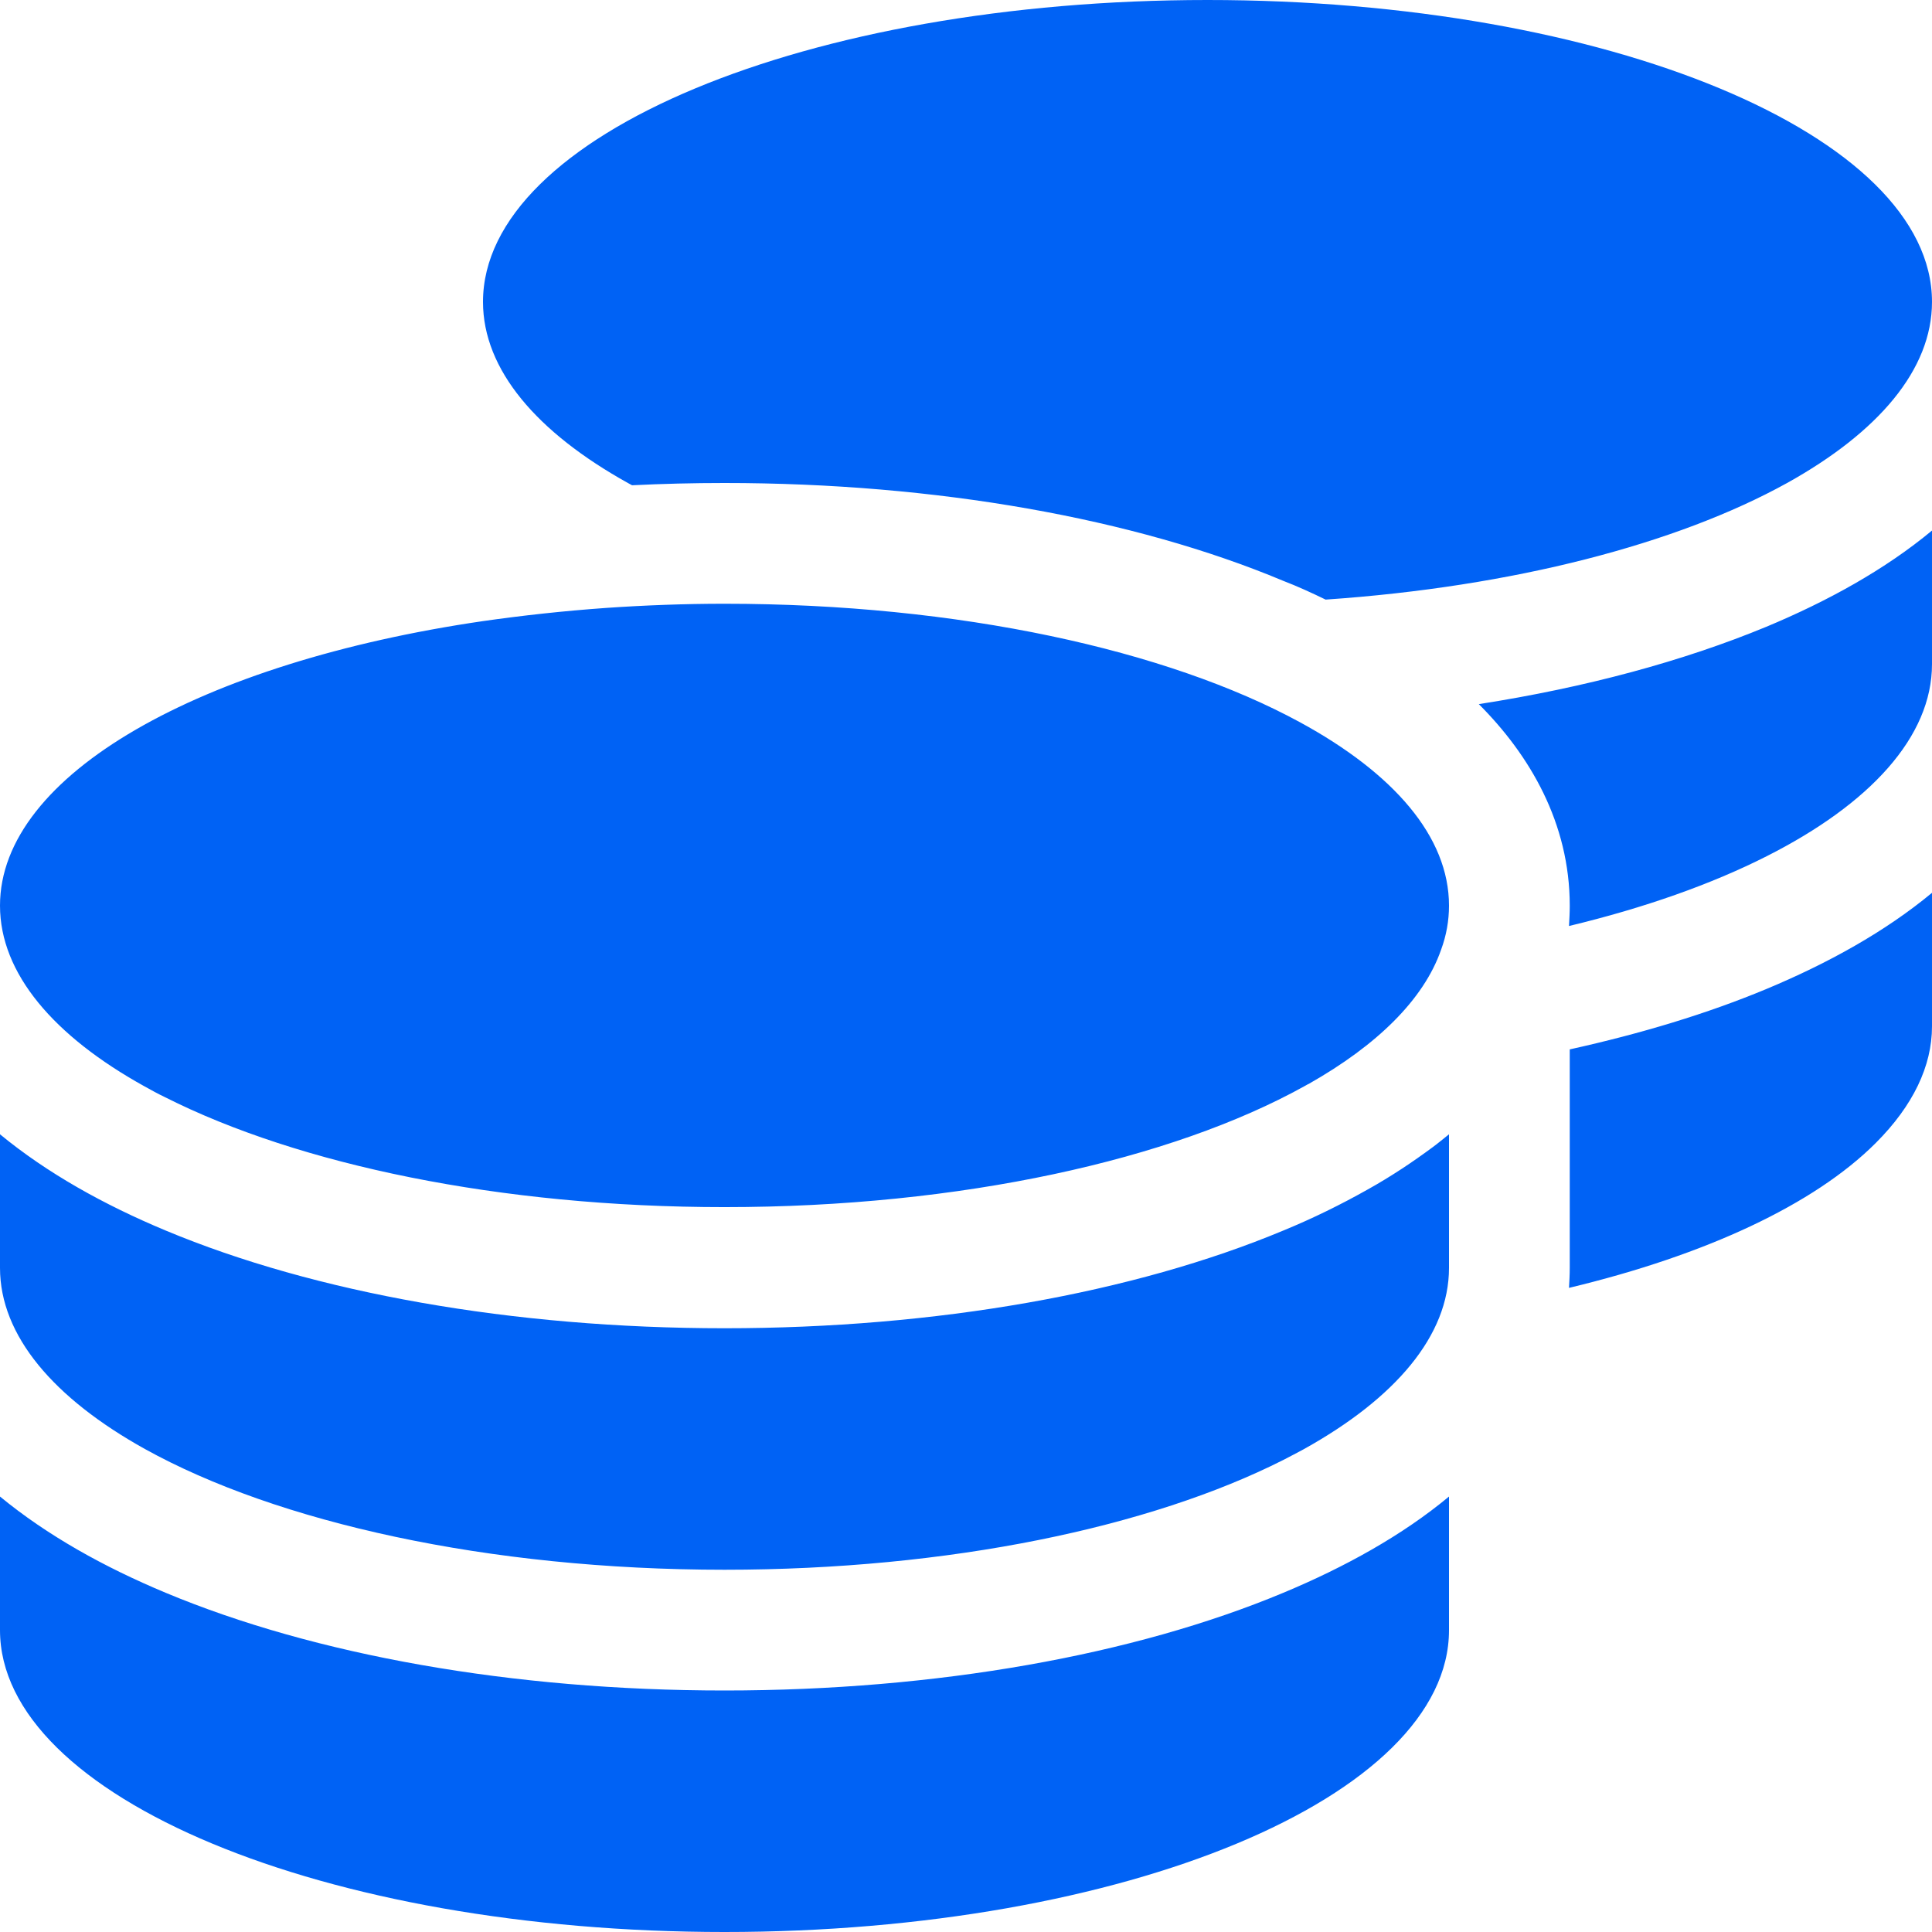
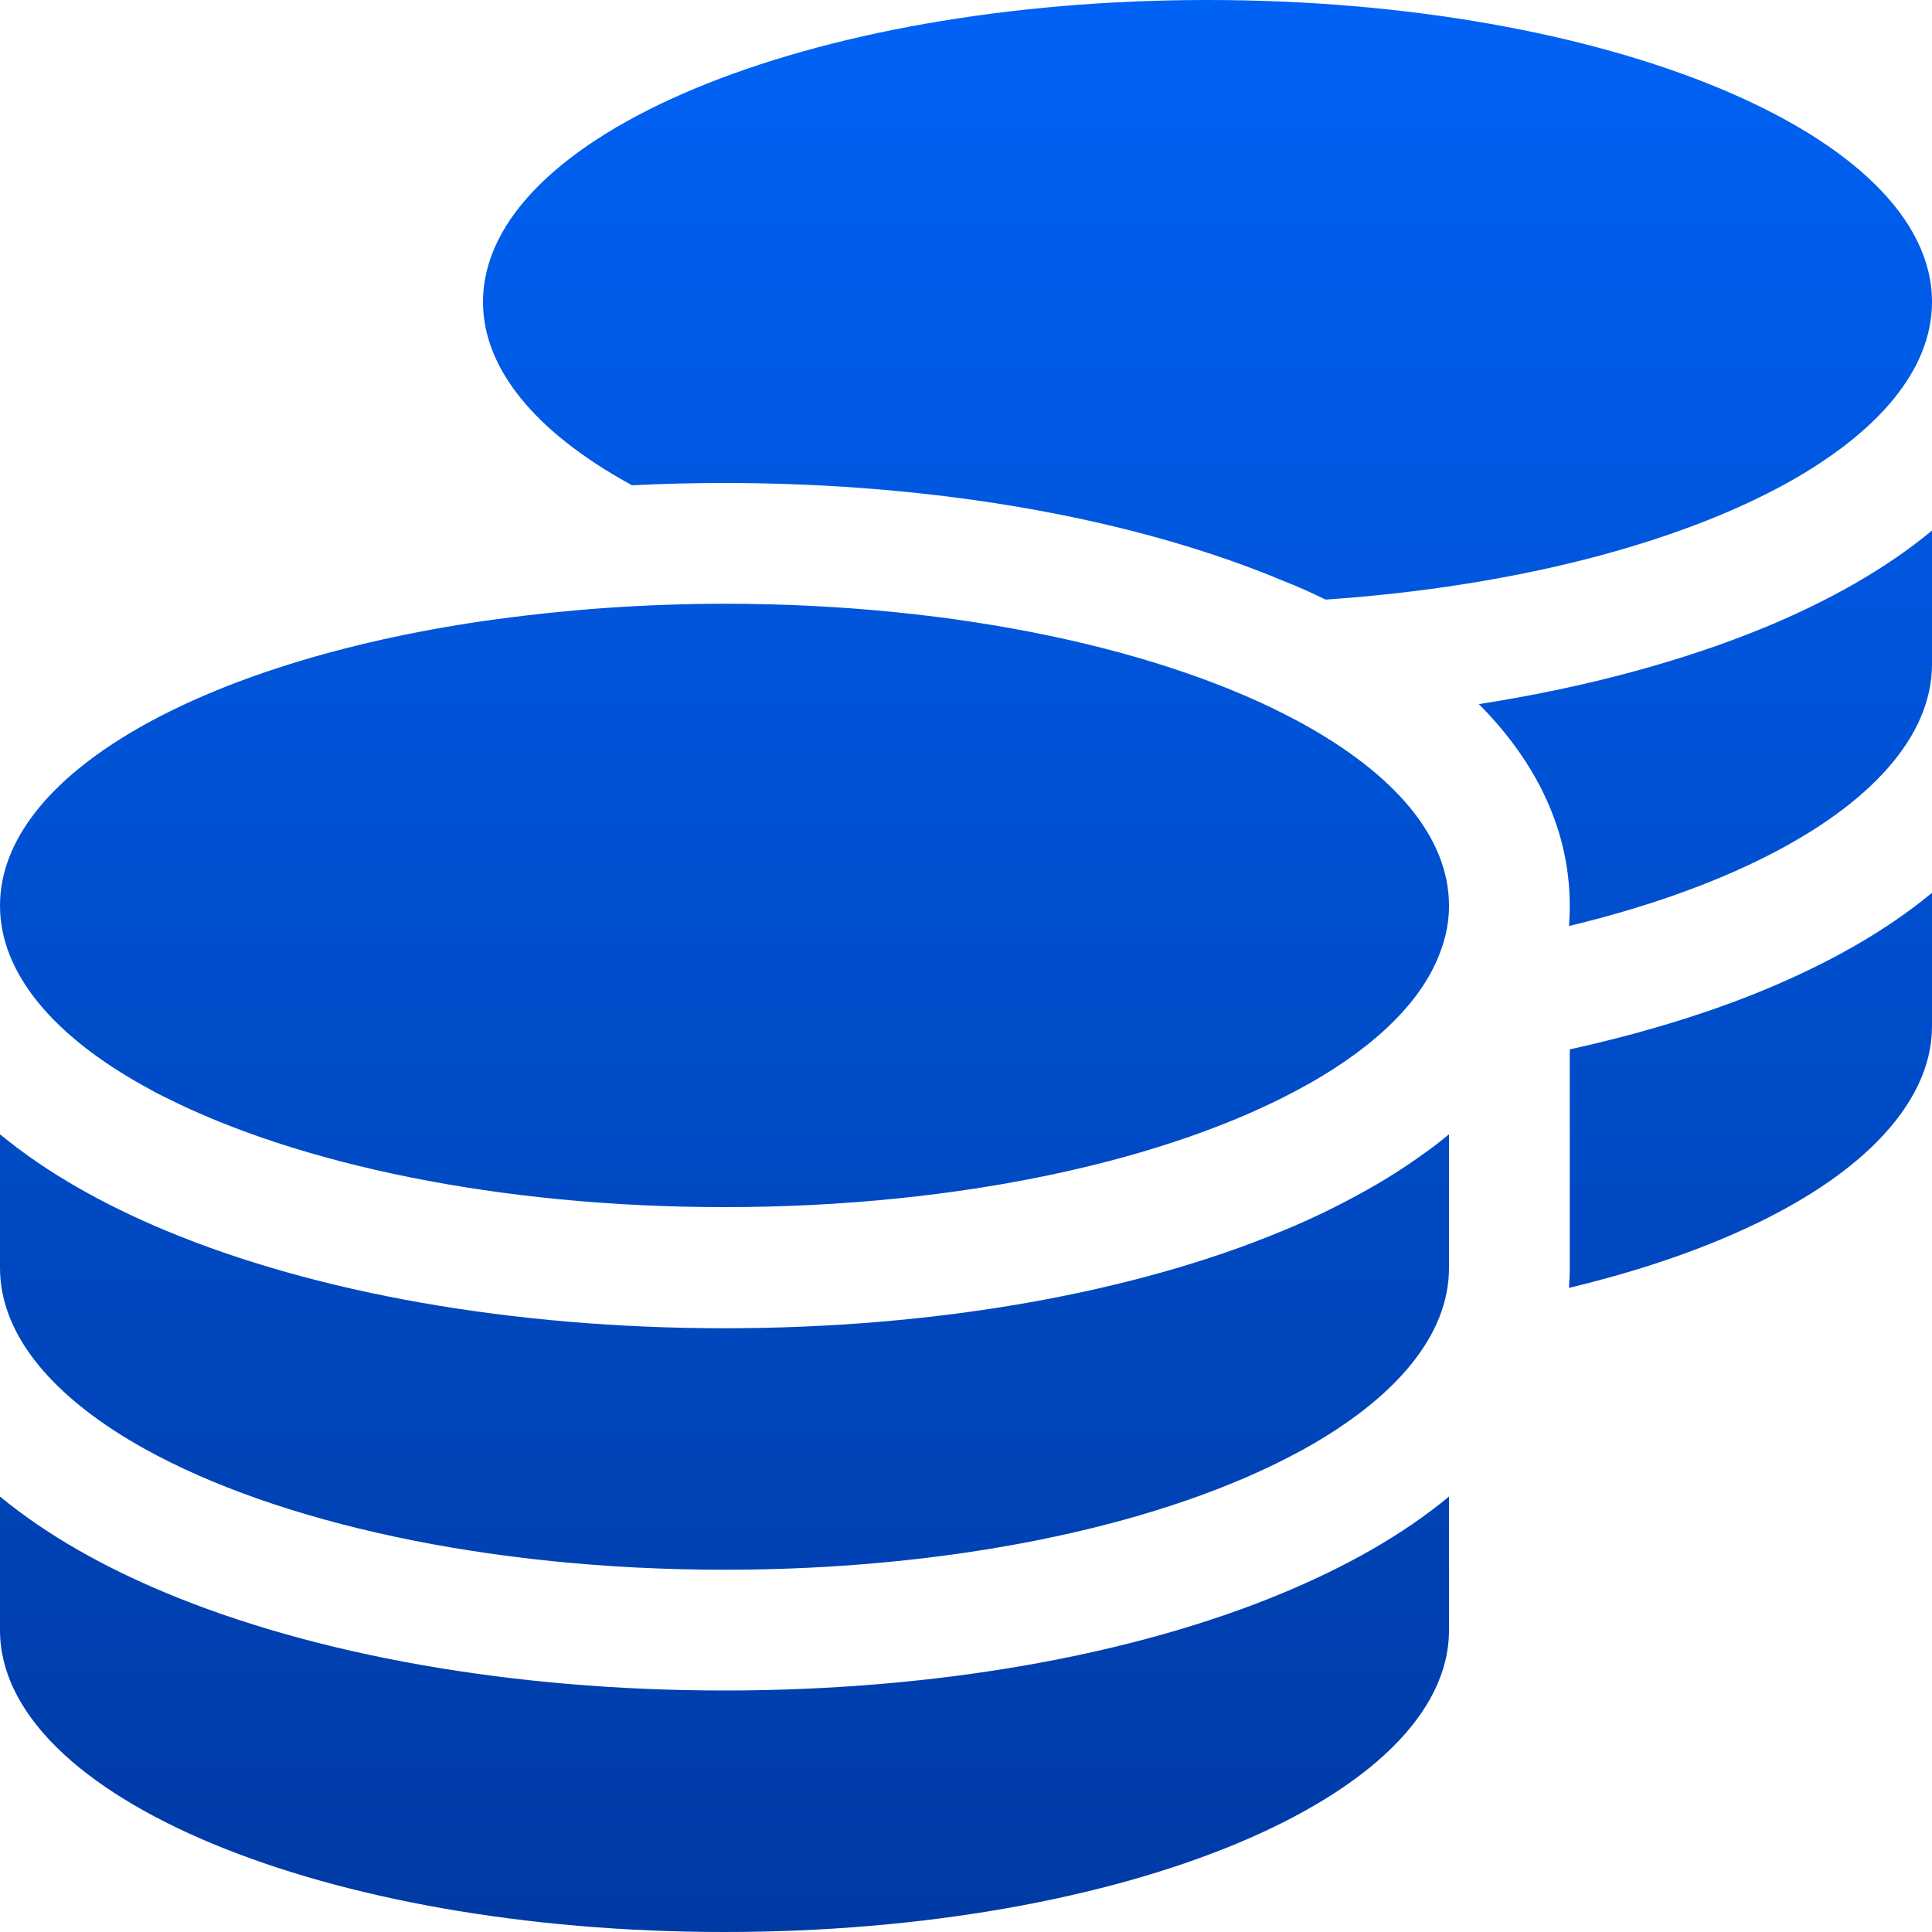
<svg xmlns="http://www.w3.org/2000/svg" viewBox="0 0 512 512">
-   <path d="M512 80c0 18-14.3 34.6-38.4 48c-29.1 16.1-72.5 27.5-122.3 30.9c-3.7-1.8-7.4-3.5-11.3-5C300.6 137.4 248.2 128 192 128c-8.3 0-16.4 .2-24.5 .6l-1.1-.6C142.3 114.6 128 98 128 80c0-44.2 86-80 192-80S512 35.8 512 80zM160.7 161.1c10.2-.7 20.7-1.1 31.3-1.1c62.2 0 117.4 12.3 152.5 31.4C369.3 204.9 384 221.7 384 240c0 4-.7 7.9-2.1 11.7c-4.6 13.2-17 25.3-35 35.5c0 0 0 0 0 0c-.1 .1-.3 .1-.4 .2l0 0 0 0c-.3 .2-.6 .3-.9 .5c-35 19.4-90.8 32-153.6 32c-59.6 0-112.9-11.3-148.2-29.1c-1.9-.9-3.7-1.9-5.5-2.9C14.3 274.6 0 258 0 240c0-34.8 53.4-64.5 128-75.4c10.5-1.5 21.4-2.7 32.7-3.5zM416 240c0-21.9-10.6-39.9-24.1-53.4c28.3-4.4 54.2-11.4 76.2-20.5c16.3-6.8 31.5-15.2 43.9-25.5V176c0 19.3-16.5 37.1-43.8 50.9c-14.6 7.4-32.4 13.7-52.4 18.5c.1-1.8 .2-3.5 .2-5.3zm-32 96c0 18-14.3 34.6-38.4 48c-1.8 1-3.6 1.9-5.5 2.9C304.9 404.7 251.6 416 192 416c-62.8 0-118.6-12.6-153.6-32C14.3 370.6 0 354 0 336V300.6c12.5 10.3 27.6 18.7 43.9 25.5C83.4 342.6 135.8 352 192 352s108.6-9.4 148.1-25.9c7.8-3.2 15.3-6.9 22.4-10.9c6.1-3.4 11.8-7.2 17.2-11.2c1.5-1.1 2.9-2.3 4.3-3.4V304v5.7V336zm32 0V304 278.1c19-4.2 36.5-9.5 52.1-16c16.3-6.8 31.5-15.2 43.9-25.5V272c0 10.5-5 21-14.9 30.9c-16.3 16.3-45 29.7-81.3 38.4c.1-1.7 .2-3.5 .2-5.3zM192 448c56.2 0 108.6-9.4 148.1-25.9c16.3-6.8 31.5-15.2 43.9-25.5V432c0 44.2-86 80-192 80S0 476.2 0 432V396.6c12.5 10.3 27.6 18.7 43.9 25.5C83.4 438.6 135.8 448 192 448z" style="fill: rgb(0, 98, 245);" />
+   <defs>
+     <linearGradient gradientUnits="userSpaceOnUse" x1="256" y1="0" x2="256" y2="512" id="gradient-0">
+       <stop offset="0" style="stop-color: rgb(0% 38.431% 96.078%)" />
+       <stop offset="1" style="stop-color: rgb(0% 22.774% 64.332%)" />
+     </linearGradient>
+   </defs>
+   <path d="M512 80c0 18-14.3 34.6-38.4 48c-29.1 16.1-72.5 27.5-122.3 30.9c-3.7-1.8-7.4-3.5-11.3-5C300.6 137.4 248.2 128 192 128c-8.3 0-16.4 .2-24.5 .6l-1.1-.6C142.3 114.6 128 98 128 80c0-44.2 86-80 192-80S512 35.8 512 80zM160.7 161.1c10.2-.7 20.7-1.1 31.3-1.1c62.2 0 117.4 12.3 152.5 31.4C369.3 204.9 384 221.7 384 240c0 4-.7 7.9-2.1 11.7c-4.6 13.2-17 25.3-35 35.5c0 0 0 0 0 0c-.1 .1-.3 .1-.4 .2l0 0 0 0c-.3 .2-.6 .3-.9 .5c-35 19.4-90.8 32-153.6 32c-59.6 0-112.9-11.3-148.2-29.1c-1.9-.9-3.7-1.9-5.5-2.9C14.3 274.6 0 258 0 240c0-34.8 53.4-64.5 128-75.4c10.5-1.5 21.4-2.7 32.7-3.5zM416 240c0-21.9-10.6-39.9-24.1-53.4c28.3-4.4 54.2-11.4 76.2-20.5c16.3-6.8 31.5-15.2 43.9-25.5V176c0 19.3-16.5 37.1-43.8 50.9c-14.6 7.4-32.4 13.7-52.4 18.5c.1-1.8 .2-3.5 .2-5.3zm-32 96c0 18-14.3 34.6-38.4 48c-1.8 1-3.6 1.9-5.5 2.9C304.9 404.7 251.6 416 192 416c-62.8 0-118.6-12.6-153.6-32C14.3 370.6 0 354 0 336V300.6c12.5 10.3 27.6 18.7 43.9 25.5C83.4 342.6 135.8 352 192 352s108.6-9.4 148.1-25.9c7.8-3.2 15.3-6.9 22.4-10.9c6.1-3.4 11.8-7.2 17.2-11.2c1.5-1.1 2.9-2.3 4.3-3.4V304v5.7V336zm32 0V304 278.1c19-4.2 36.5-9.5 52.1-16c16.3-6.8 31.5-15.2 43.9-25.5V272c0 10.5-5 21-14.9 30.9c-16.3 16.3-45 29.7-81.3 38.4c.1-1.7 .2-3.5 .2-5.3zM192 448c56.2 0 108.6-9.4 148.1-25.9c16.3-6.8 31.5-15.2 43.9-25.5V432c0 44.2-86 80-192 80S0 476.2 0 432V396.6c12.5 10.3 27.6 18.7 43.9 25.5C83.4 438.6 135.8 448 192 448z" style="fill: url('#gradient-0');" />
</svg>
